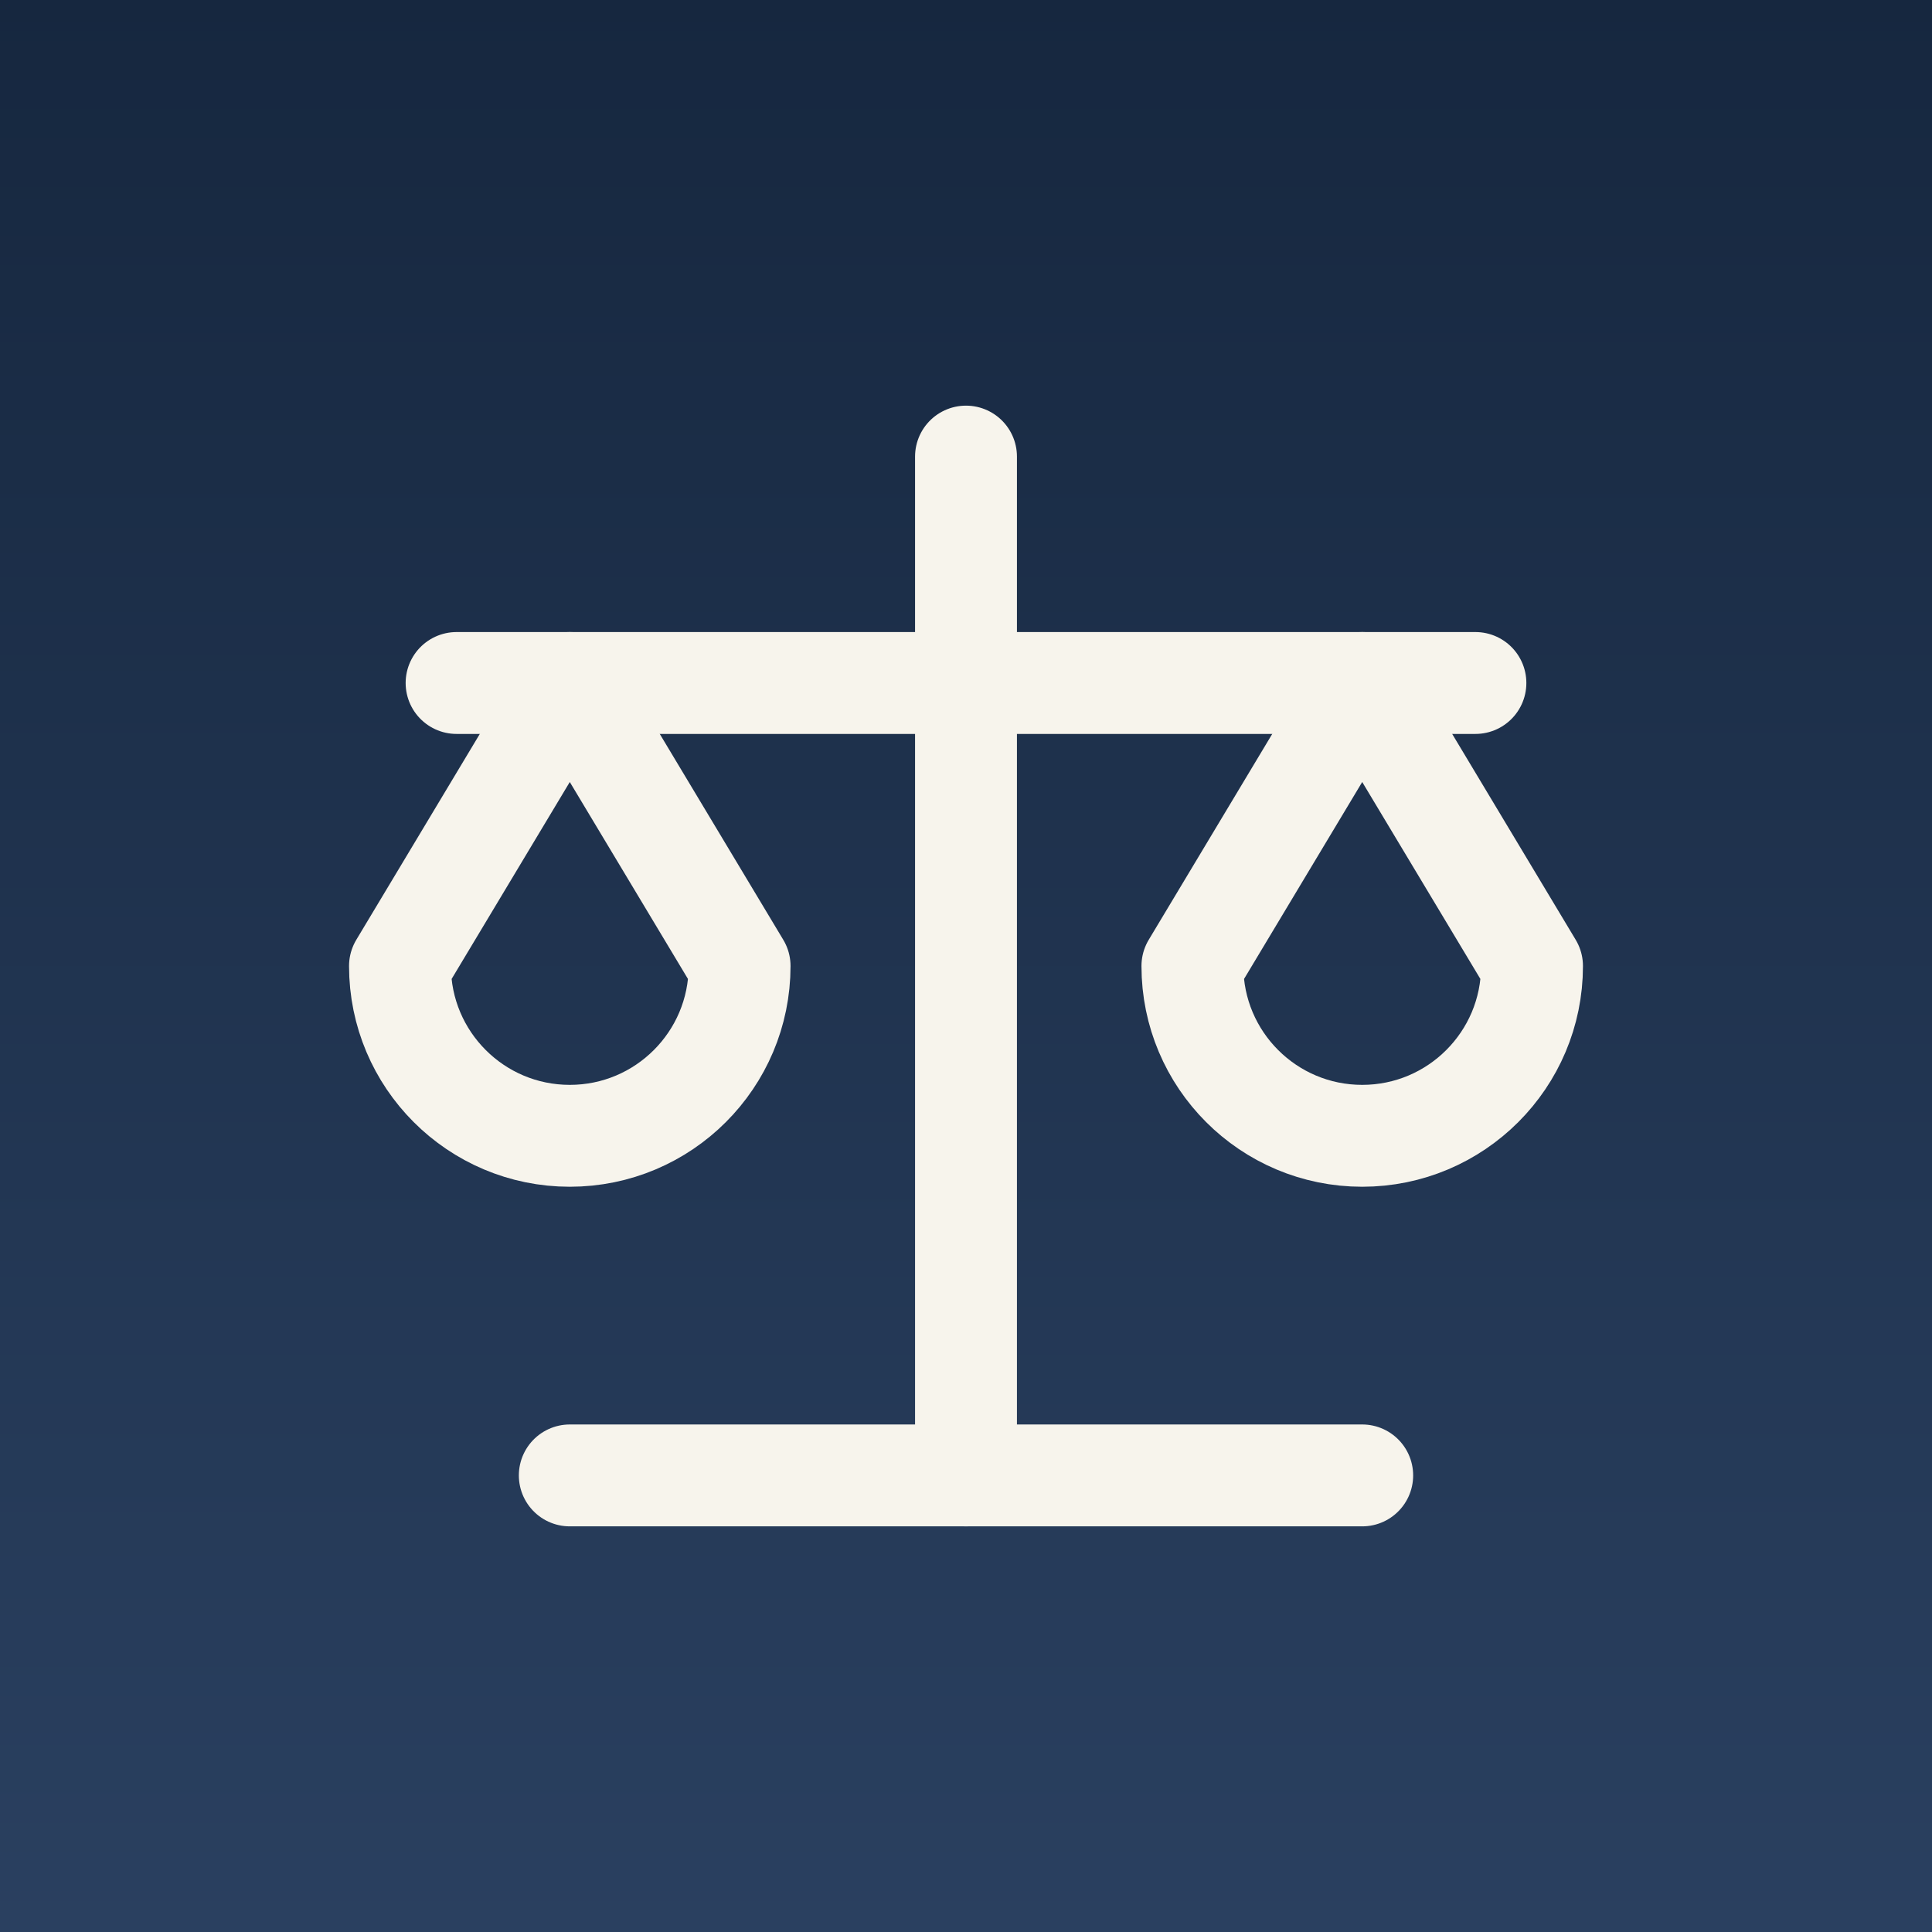
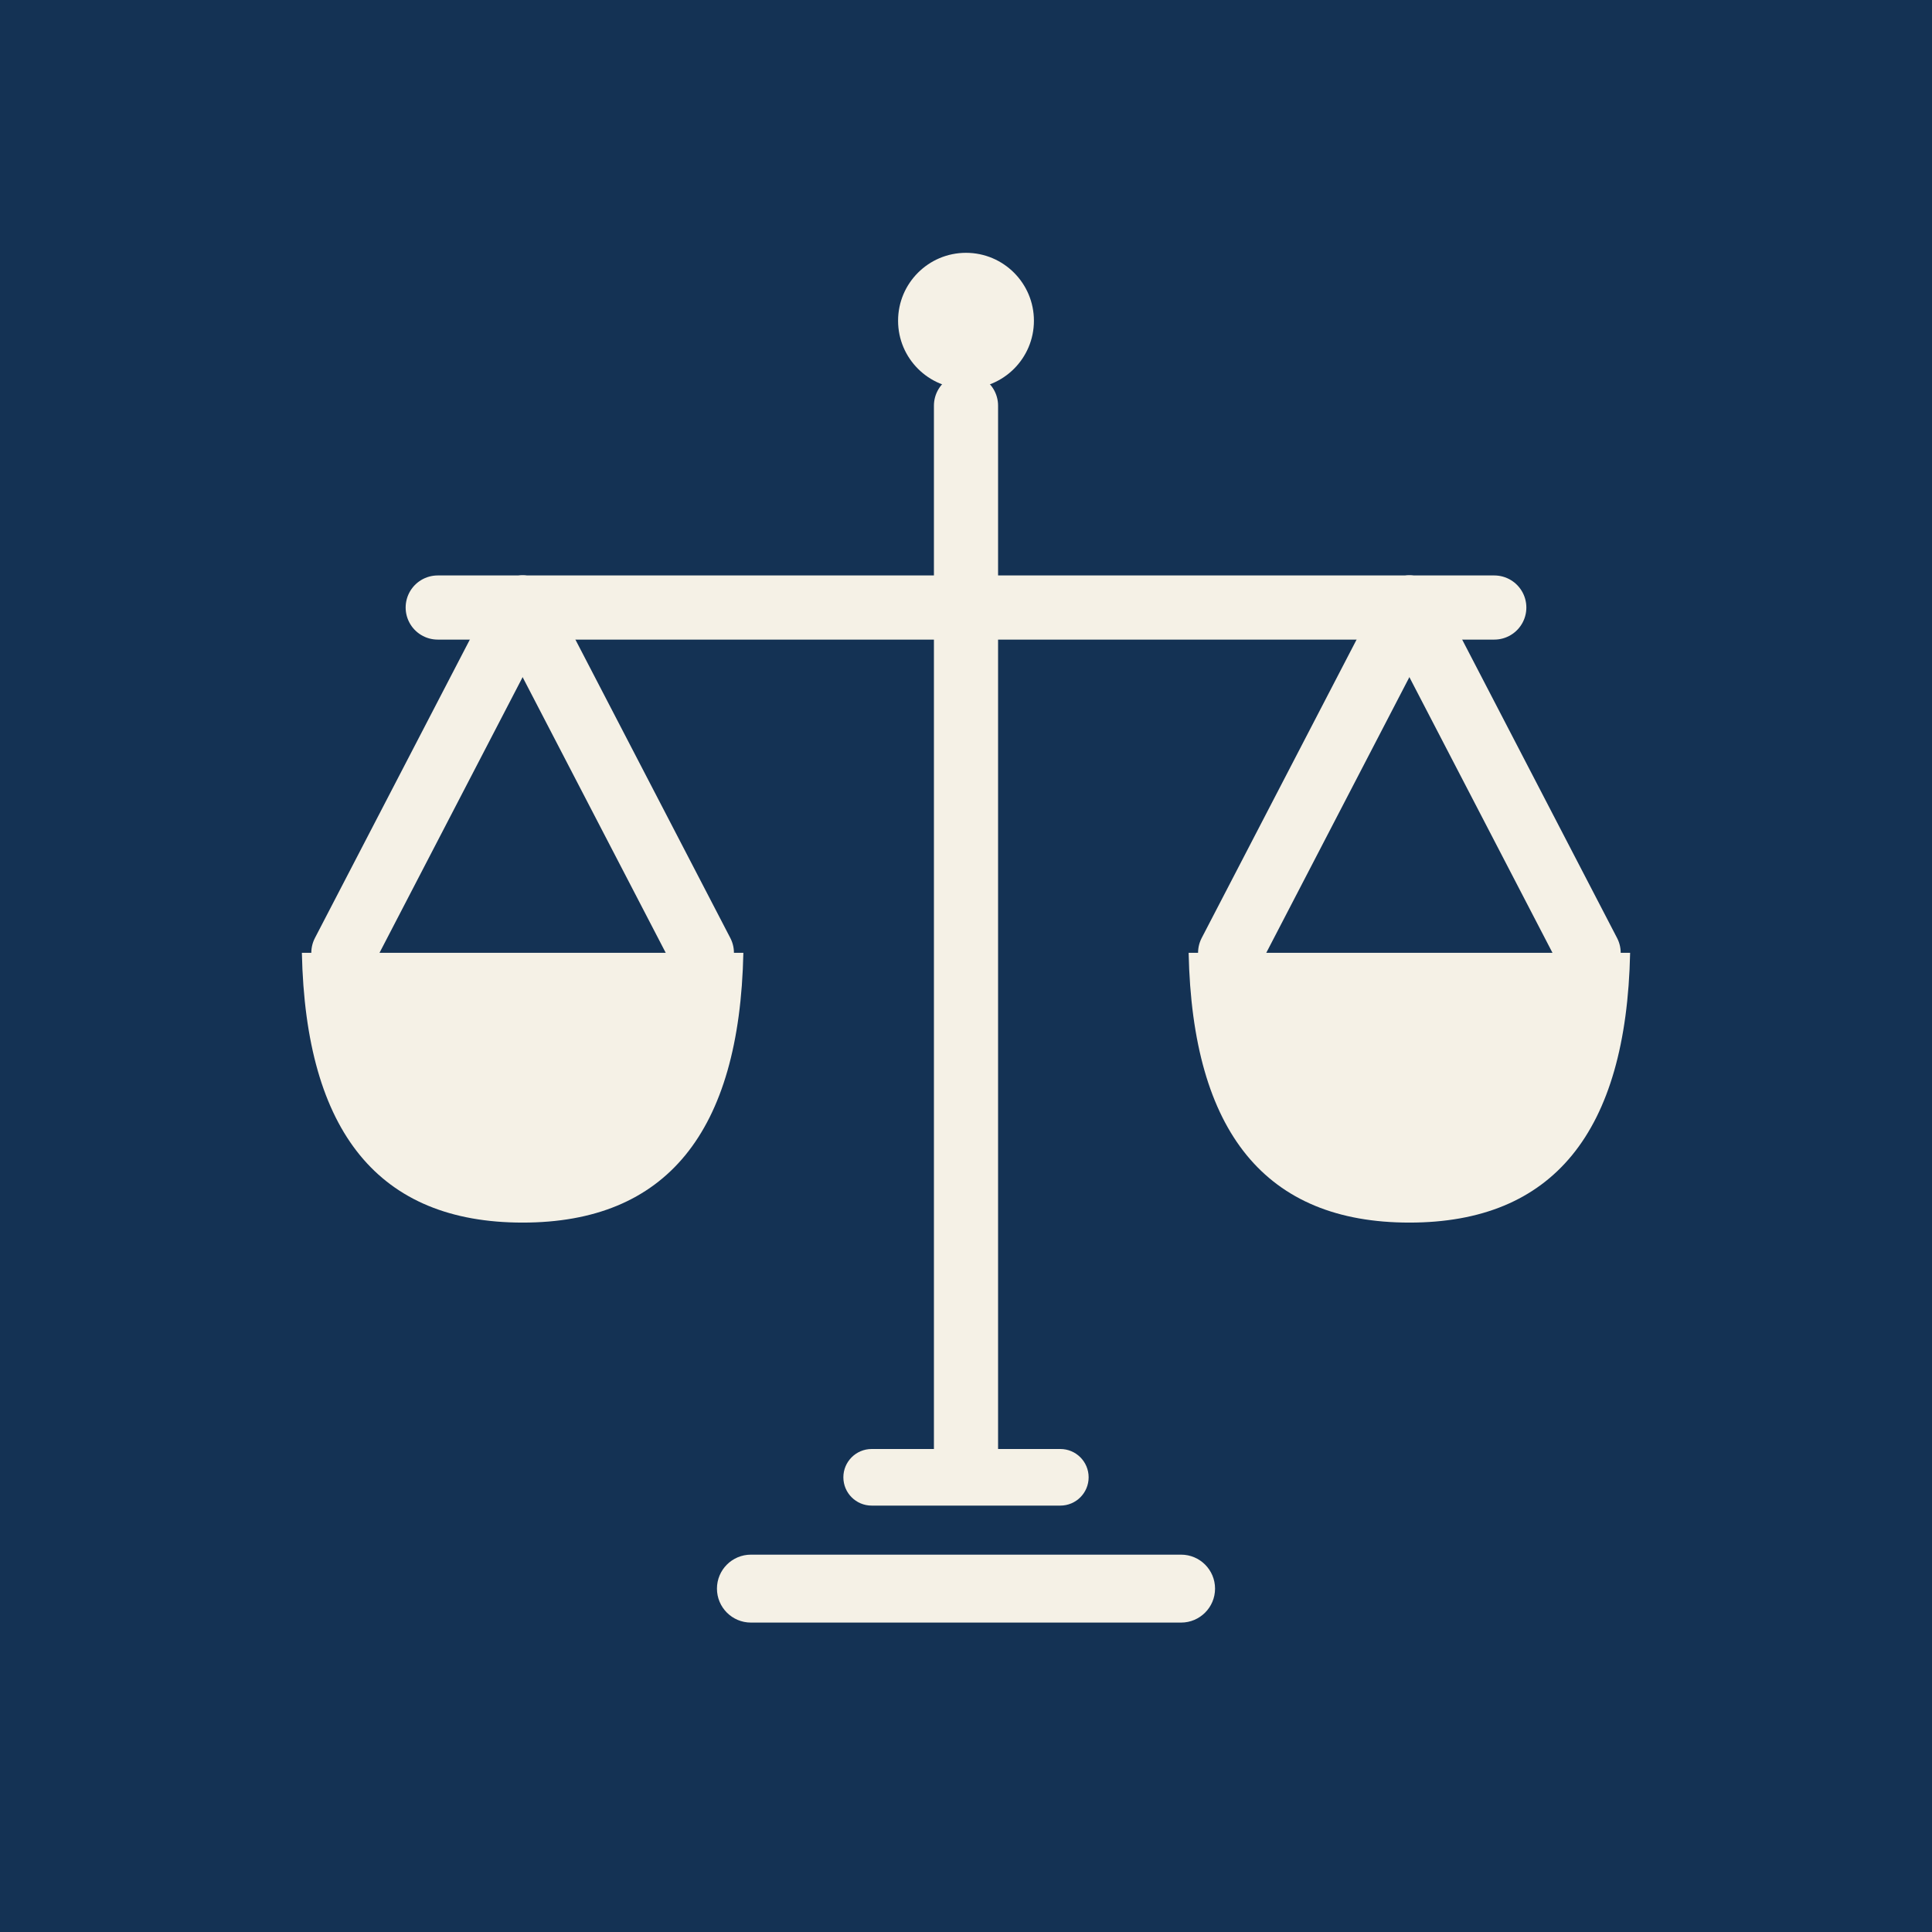
- <svg xmlns="http://www.w3.org/2000/svg" viewBox="0 0 1024 1024" width="1024" height="1024">
-   <defs>
-     <linearGradient id="bg" x1="0" y1="0" x2="0" y2="1">
-       <stop offset="0" stop-color="#16273f" />
-       <stop offset="1" stop-color="#2a4060" />
-     </linearGradient>
-   </defs>
-   <rect width="1024" height="1024" fill="url(#bg)" />
-   <g transform="translate(152,152) scale(30)" fill="none" stroke="#f7f4ec" stroke-width="1.8" stroke-linecap="round" stroke-linejoin="round">
-     <path d="M12 3v18" />
-     <path d="M5 21h14" />
-     <path d="M5 7l-3 5a3 3 0 0 0 6 0L5 7Z" />
-     <path d="M19 7l-3 5a3 3 0 0 0 6 0L19 7Z" />
-     <path d="M3 7h18" />
+ <svg xmlns="http://www.w3.org/2000/svg" viewBox="0 0 1024 1024">
+   <rect width="1024" height="1024" fill="#143254" />
+   <g stroke="#F5F1E6" stroke-width="34" stroke-linecap="round" fill="none">
+     <line x1="512" y1="215" x2="512" y2="780" />
+     <line x1="232" y1="322" x2="792" y2="322" />
+     <line x1="277" y1="322" x2="182" y2="505" />
+     <line x1="277" y1="322" x2="372" y2="505" />
+     <line x1="747" y1="322" x2="652" y2="505" />
+     <line x1="747" y1="322" x2="842" y2="505" />
  </g>
+   <circle cx="512" cy="170" r="36" fill="#F5F1E6" />
+   <path d="M160 505 H394 Q391 648 277 648 Q163 648 160 505 Z" fill="#F5F1E6" />
+   <path d="M630 505 H864 Q861 648 747 648 Q633 648 630 505 Z" fill="#F5F1E6" />
+   <rect x="447" y="768" width="130" height="30" rx="15" fill="#F5F1E6" />
+   <rect x="380" y="824" width="264" height="36" rx="18" fill="#F5F1E6" />
</svg>
